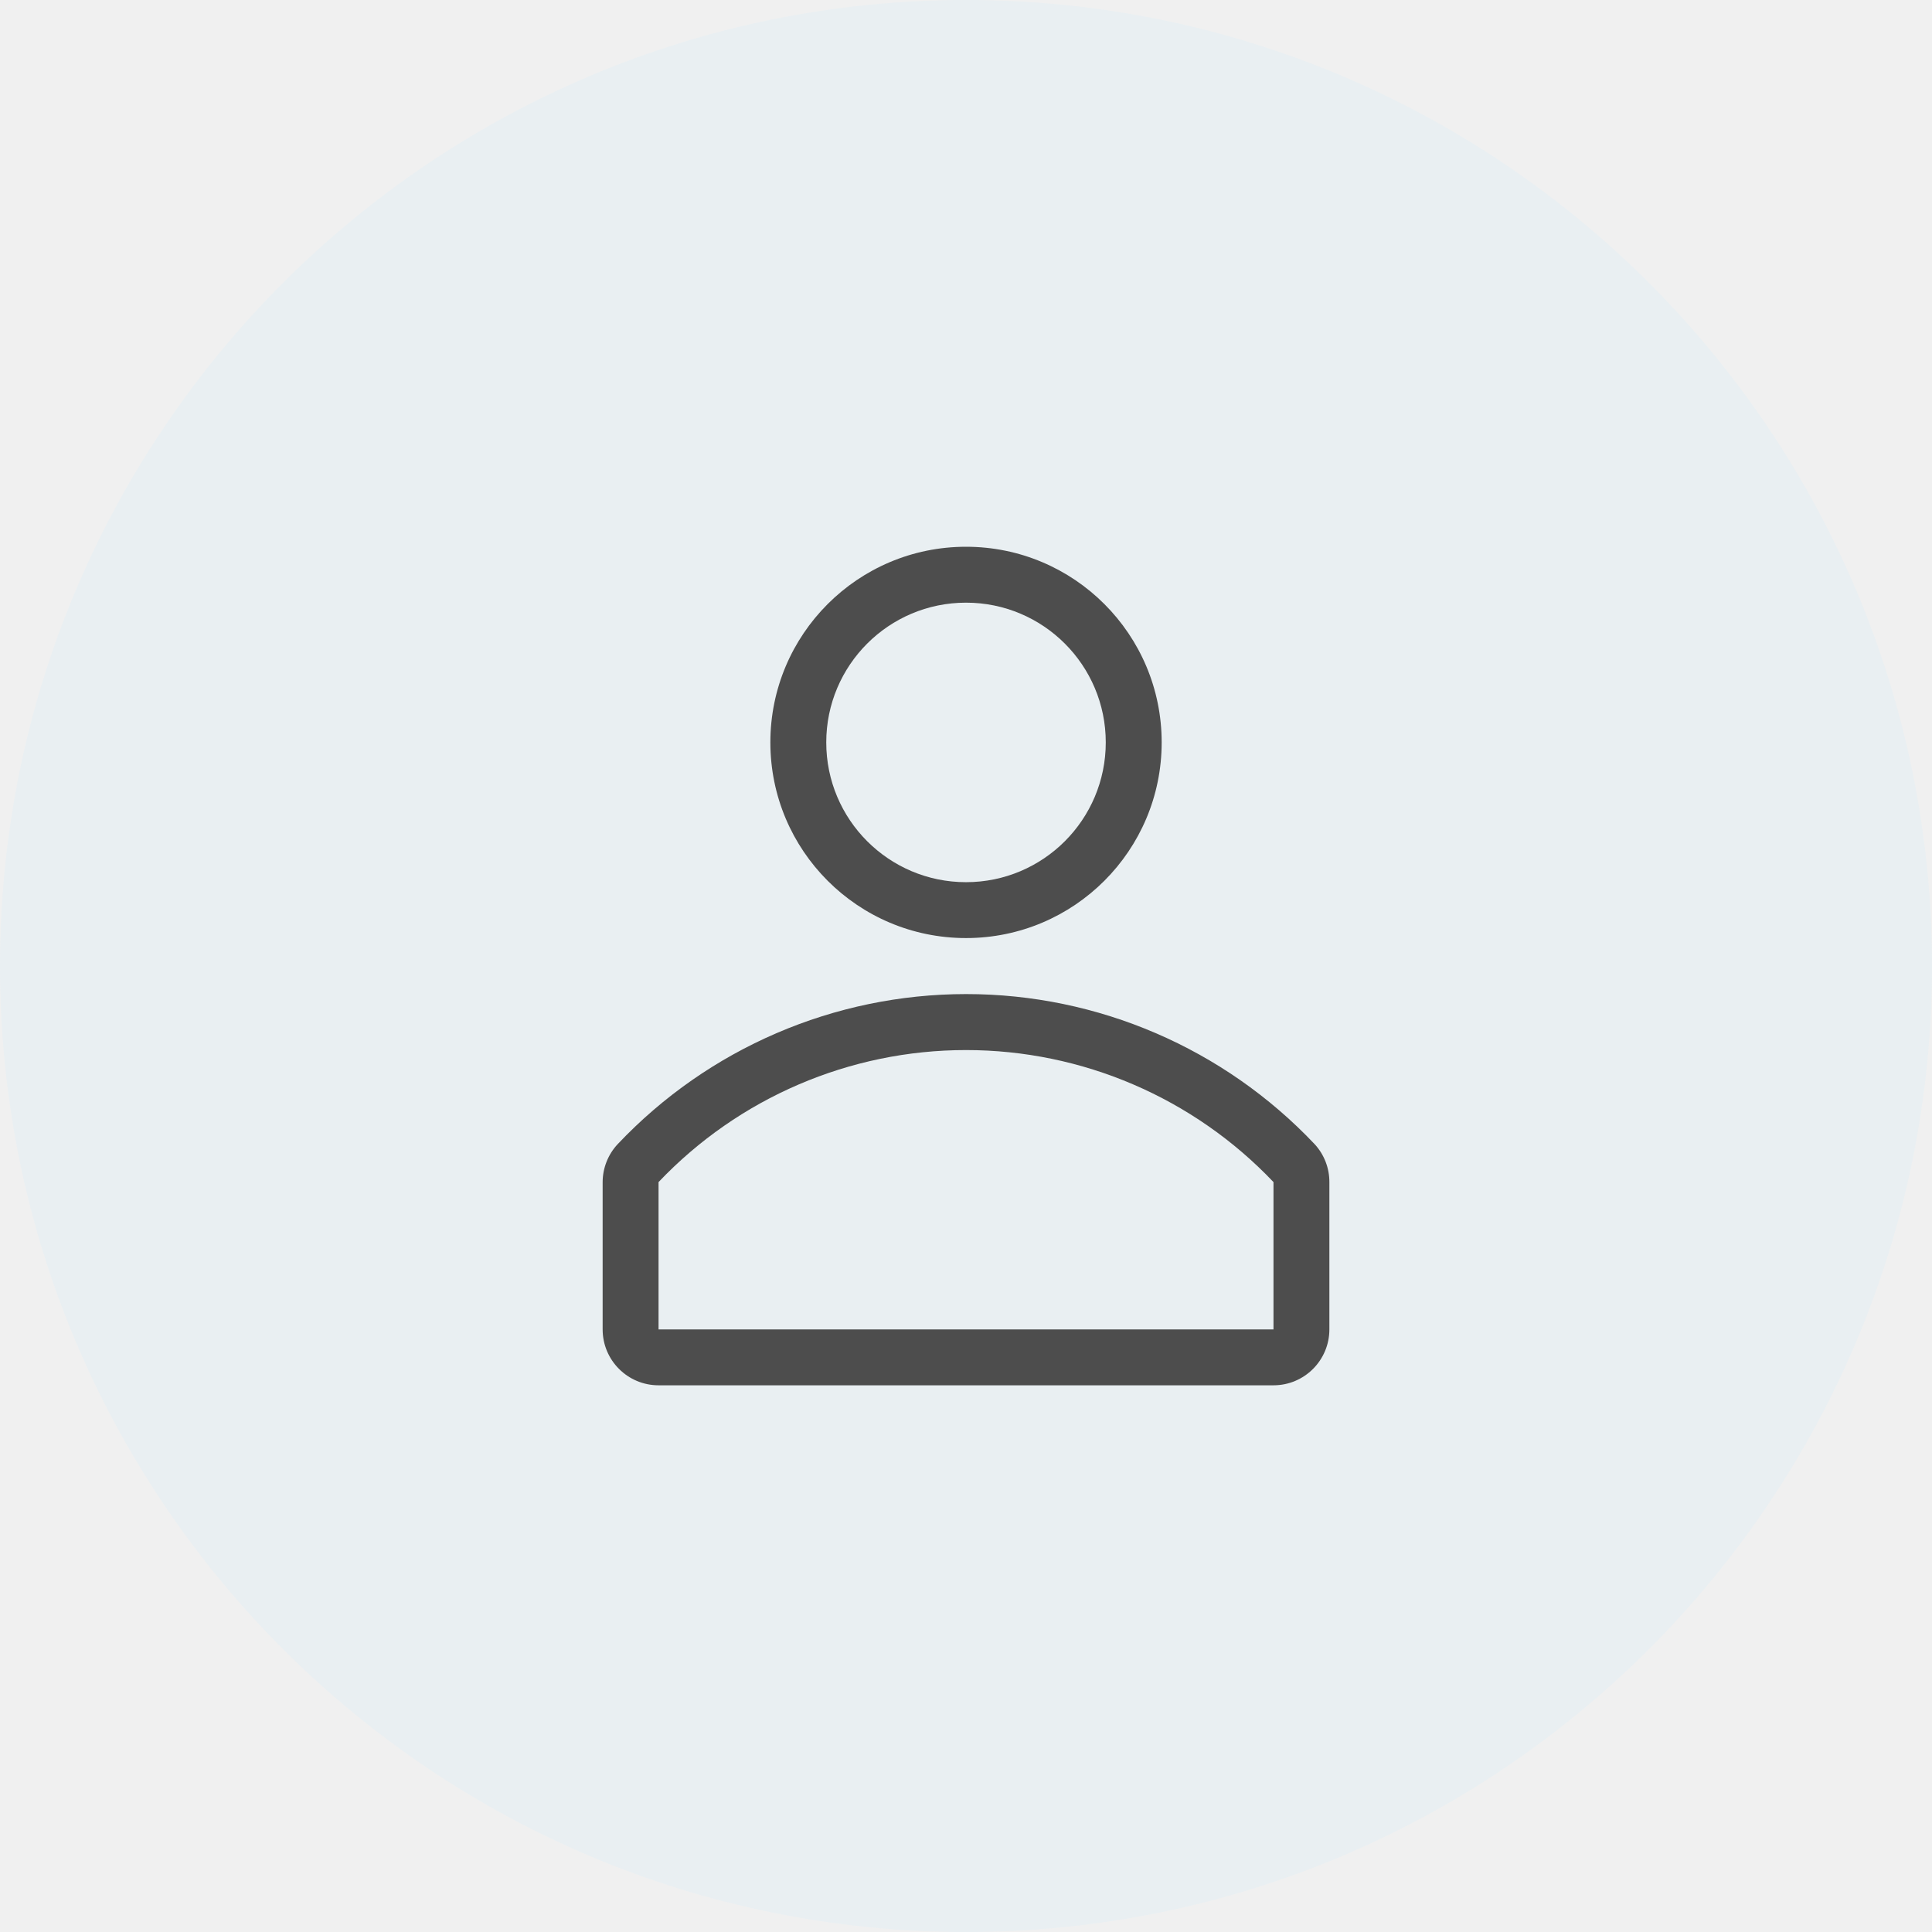
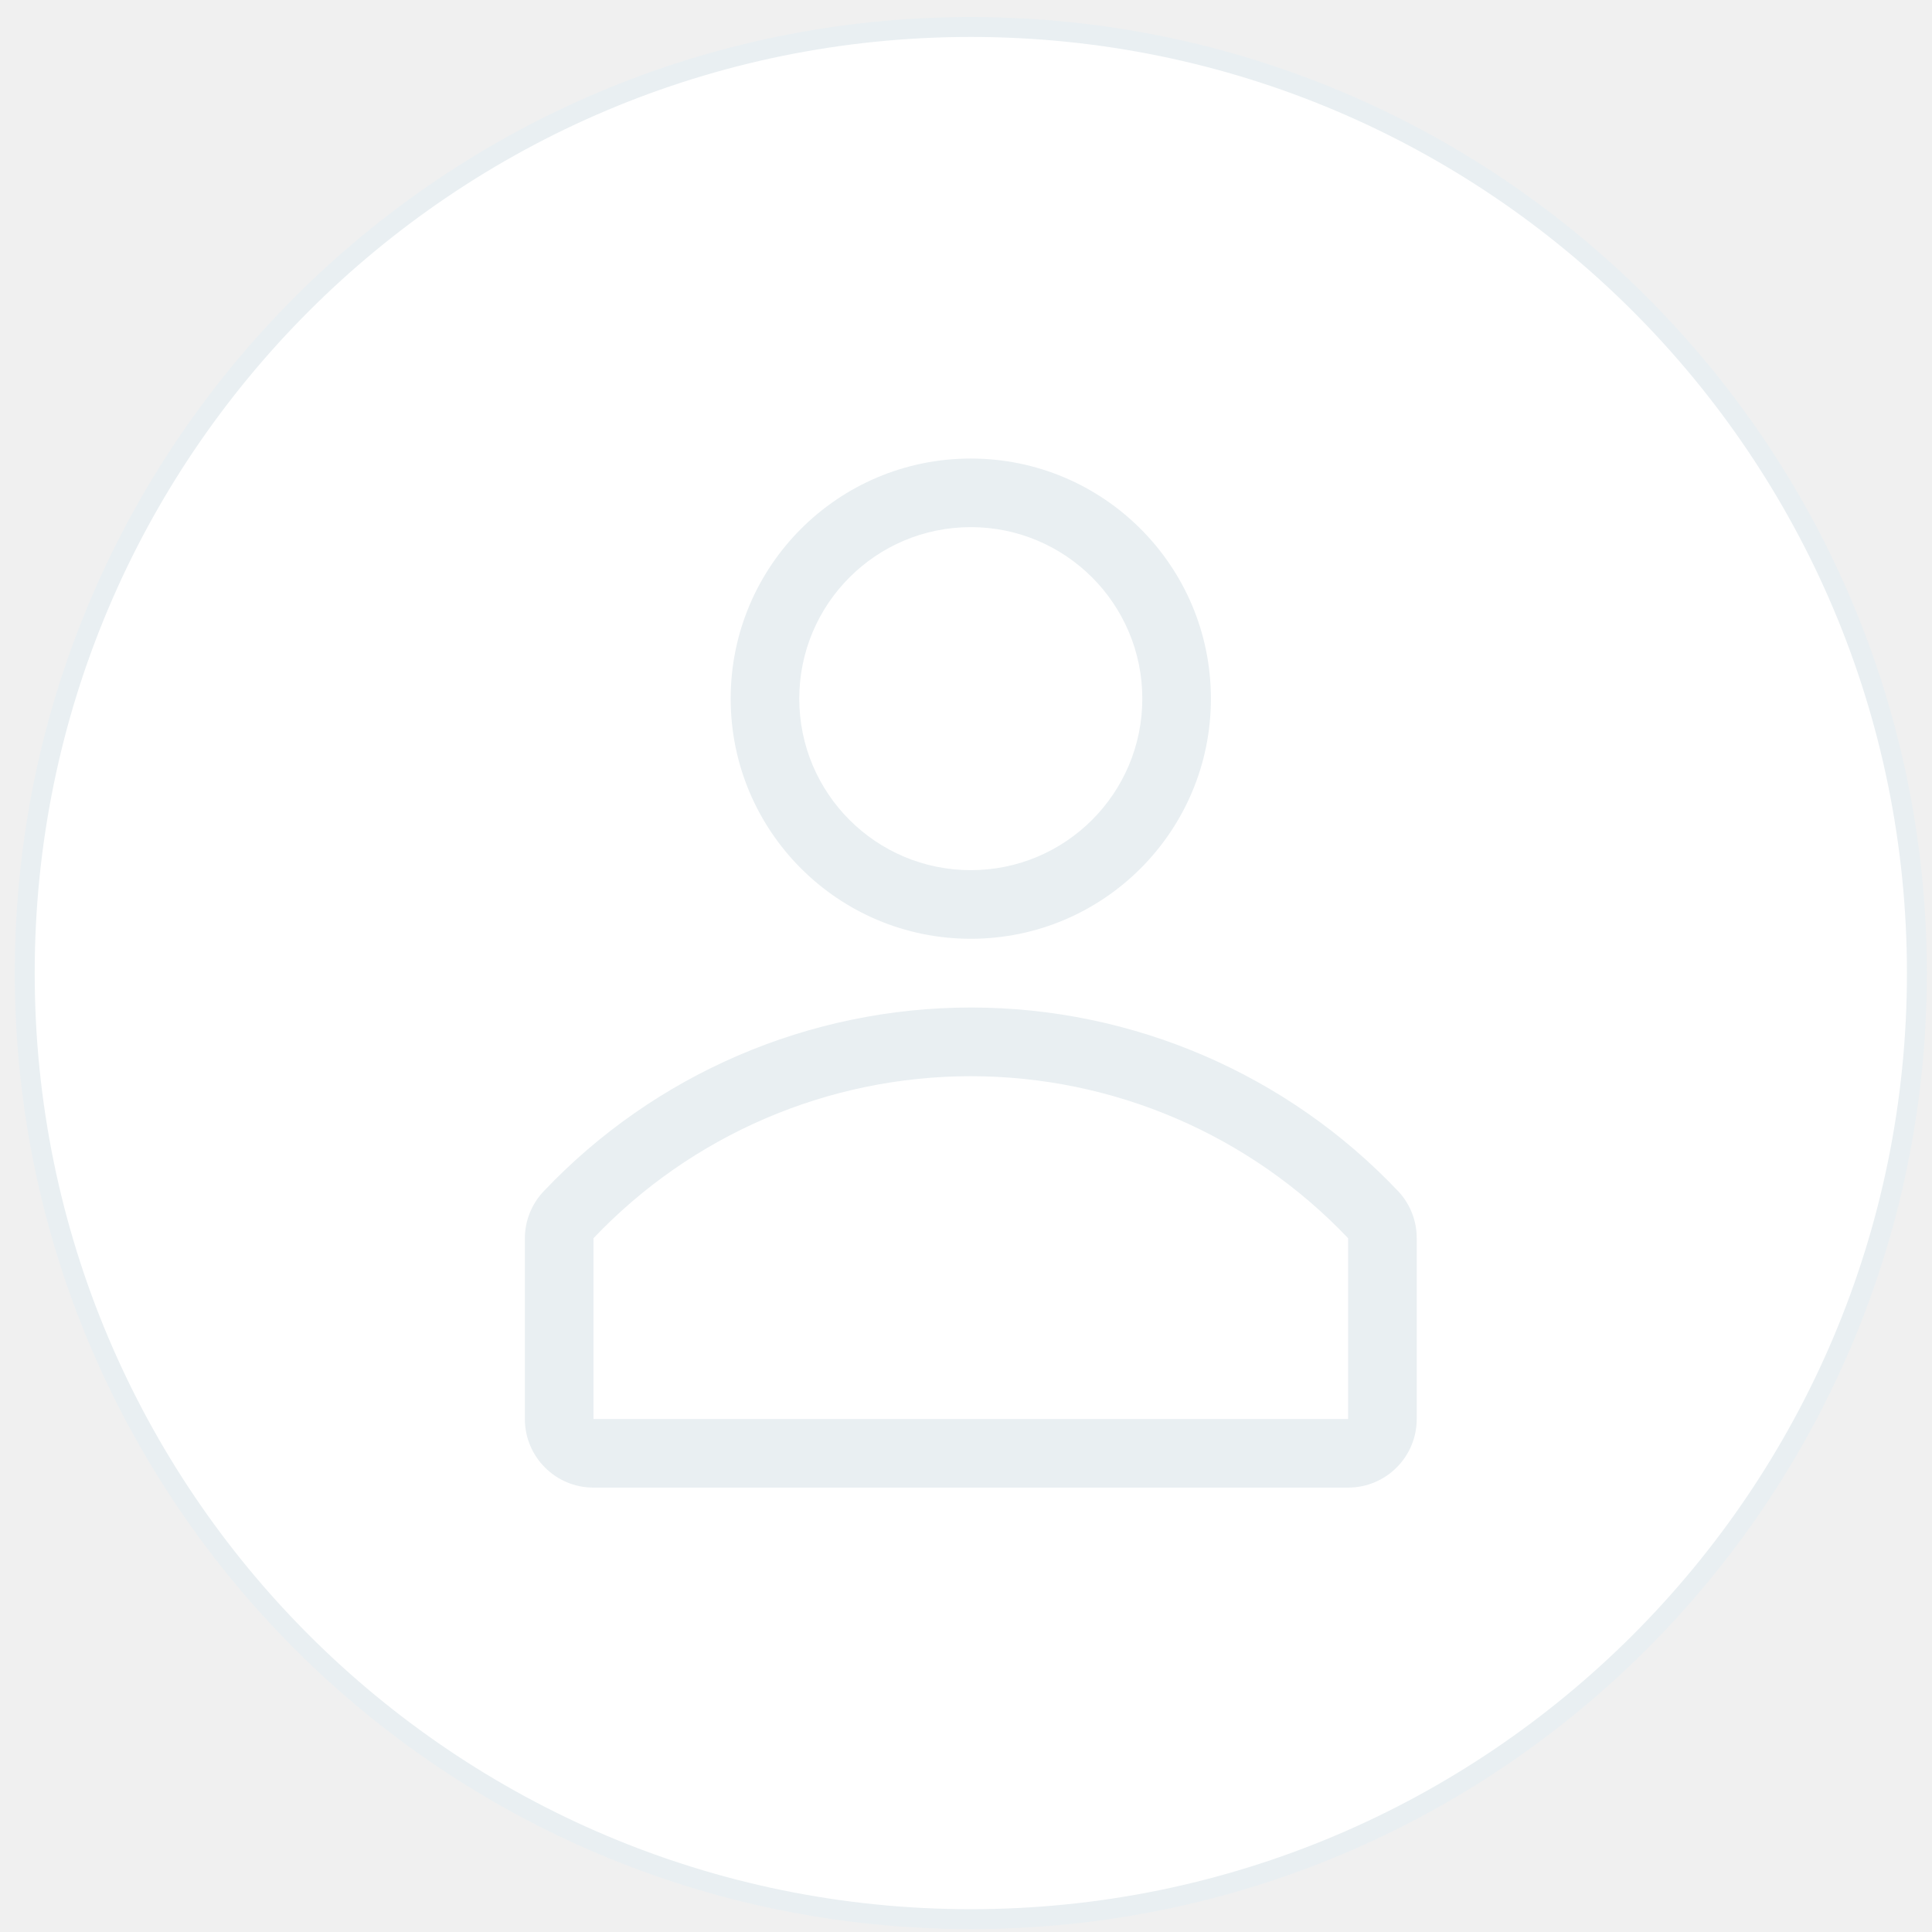
- <svg xmlns="http://www.w3.org/2000/svg" width="96" height="96" viewBox="0 0 96 96" fill="none">
-   <circle cx="48" cy="48" r="48" fill="#E9EFF2" />
-   <path fill-rule="evenodd" clip-rule="evenodd" d="M48.001 46.612C53.371 46.612 57.723 42.26 57.723 36.89C57.723 31.521 53.371 27.168 48.001 27.168C42.631 27.168 38.279 31.521 38.279 36.89C38.279 42.26 42.631 46.612 48.001 46.612ZM48.008 49.395C54.557 49.395 60.818 52.091 65.32 56.849C65.799 57.366 66.062 58.047 66.056 58.751V66.057C66.056 67.591 64.813 68.835 63.279 68.835H32.723C31.189 68.835 29.945 67.591 29.945 66.057V58.751C29.944 58.045 30.212 57.364 30.695 56.849C35.197 52.091 41.458 49.395 48.008 49.395ZM32.723 58.737V66.057H63.279V58.737C59.3 54.549 53.778 52.177 48.001 52.177C42.224 52.177 36.701 54.549 32.723 58.737ZM54.945 36.89C54.945 33.055 51.837 29.946 48.001 29.946C44.165 29.946 41.056 33.055 41.056 36.89C41.056 40.725 44.165 43.835 48.001 43.835C51.837 43.835 54.945 40.725 54.945 36.89Z" fill="#4D4D4D" />
+ <svg xmlns="http://www.w3.org/2000/svg" width="97" height="97" viewBox="0 0 97 97" fill="none">
+   <circle cx="48.742" cy="48.855" r="47.5" fill="white" stroke="#E9EFF2" />
+   <path d="M17.742 17.855H79.742V79.855H17.742V17.855Z" fill="white" />
+   <path fill-rule="evenodd" clip-rule="evenodd" d="M48.74 47.133C55.399 47.133 60.796 41.735 60.796 35.077C60.796 28.419 55.399 23.022 48.74 23.022C42.082 23.022 36.685 28.419 36.685 35.077C36.685 41.735 42.082 47.133 48.74 47.133ZM48.749 50.584C56.871 50.584 64.634 53.926 70.216 59.826C70.81 60.468 71.136 61.311 71.129 62.185V71.244C71.129 73.146 69.587 74.688 67.685 74.688H29.796C27.894 74.688 26.352 73.146 26.352 71.244V62.185C26.35 61.309 26.683 60.465 27.282 59.826C32.864 53.926 40.627 50.584 48.749 50.584ZM29.796 62.168V71.244H67.685V62.168C62.752 56.974 55.904 54.033 48.74 54.033C41.577 54.033 34.729 56.974 29.796 62.168ZM57.352 35.077C57.352 30.322 53.497 26.466 48.74 26.466C43.984 26.466 40.129 30.322 40.129 35.077C40.129 39.833 43.984 43.688 48.74 43.688C53.497 43.688 57.352 39.833 57.352 35.077Z" fill="#E9EFF2" />
</svg>
